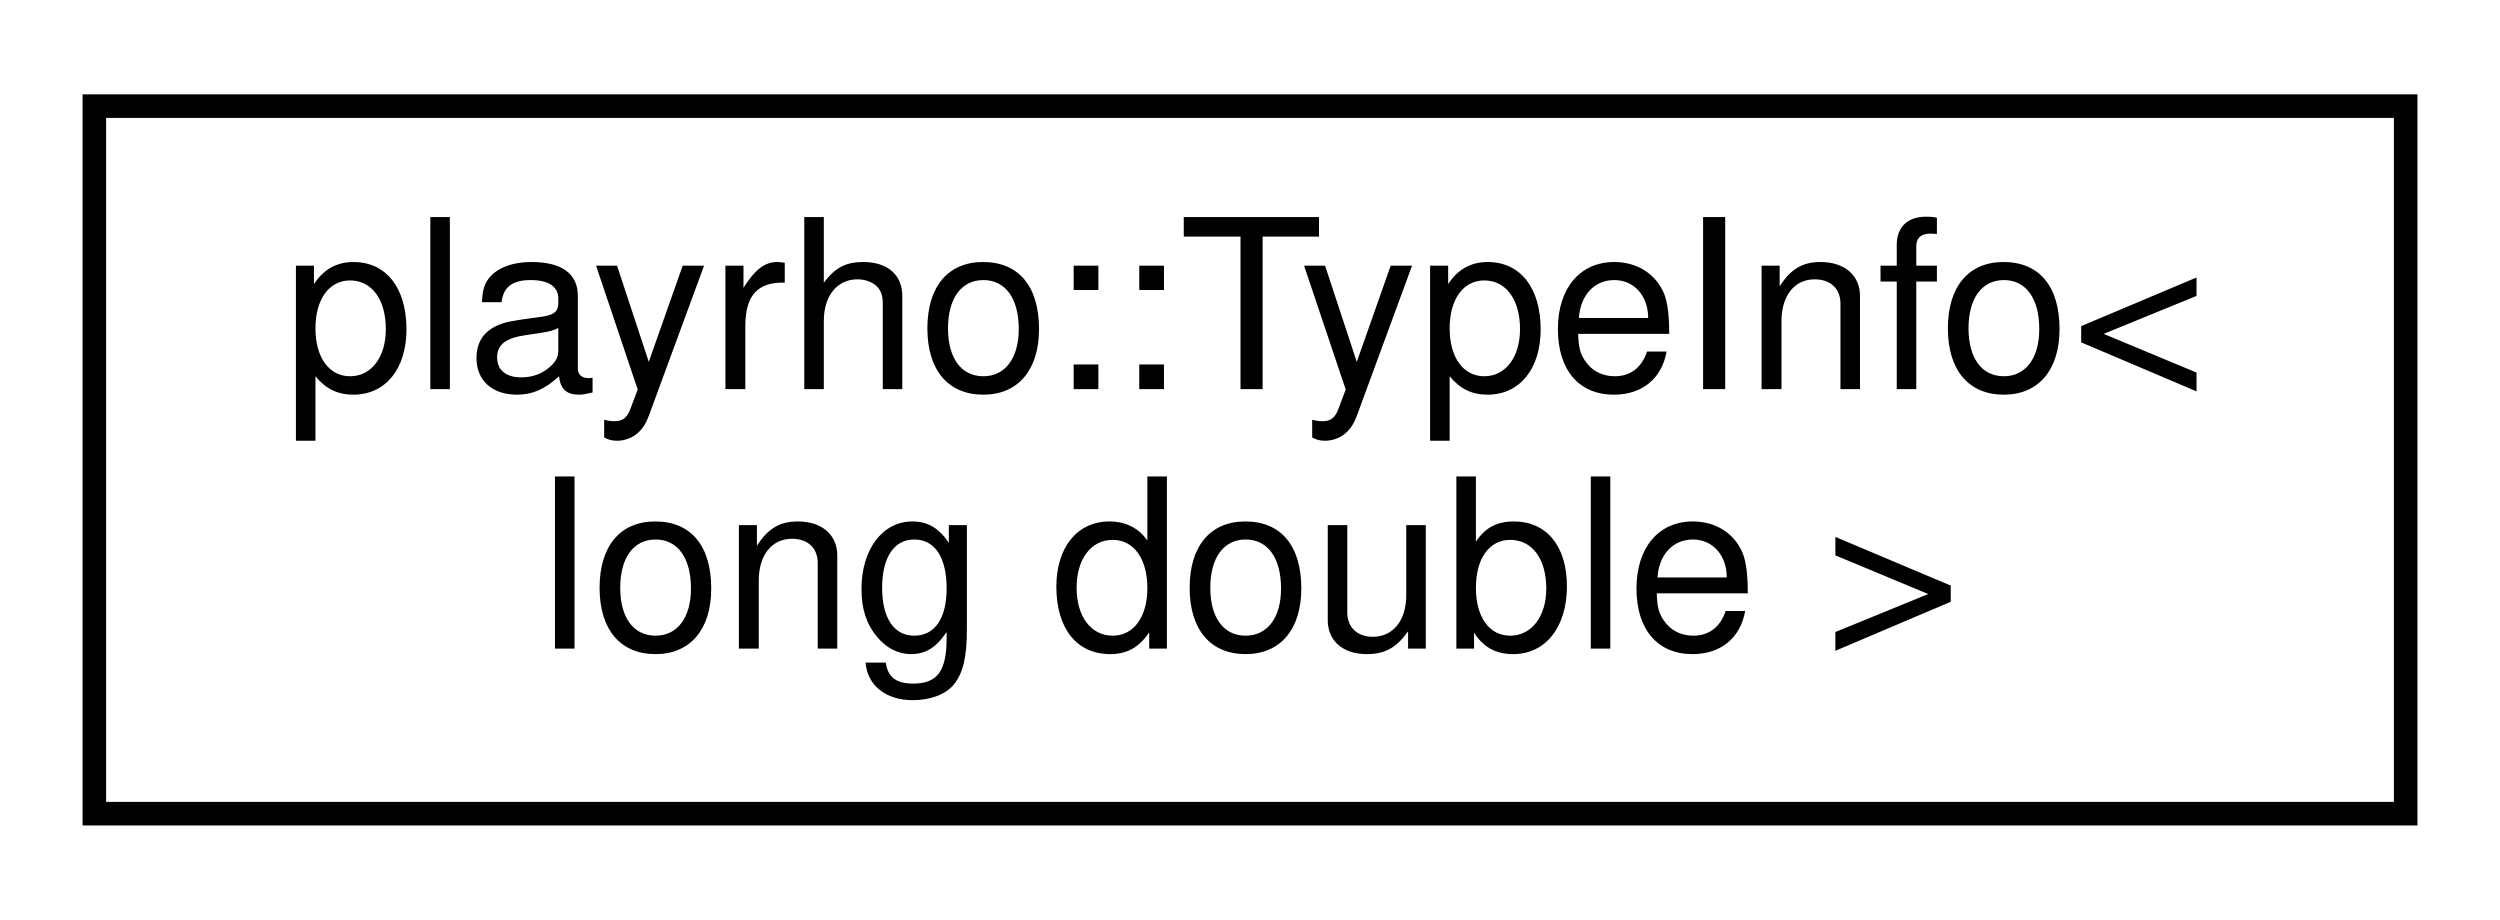
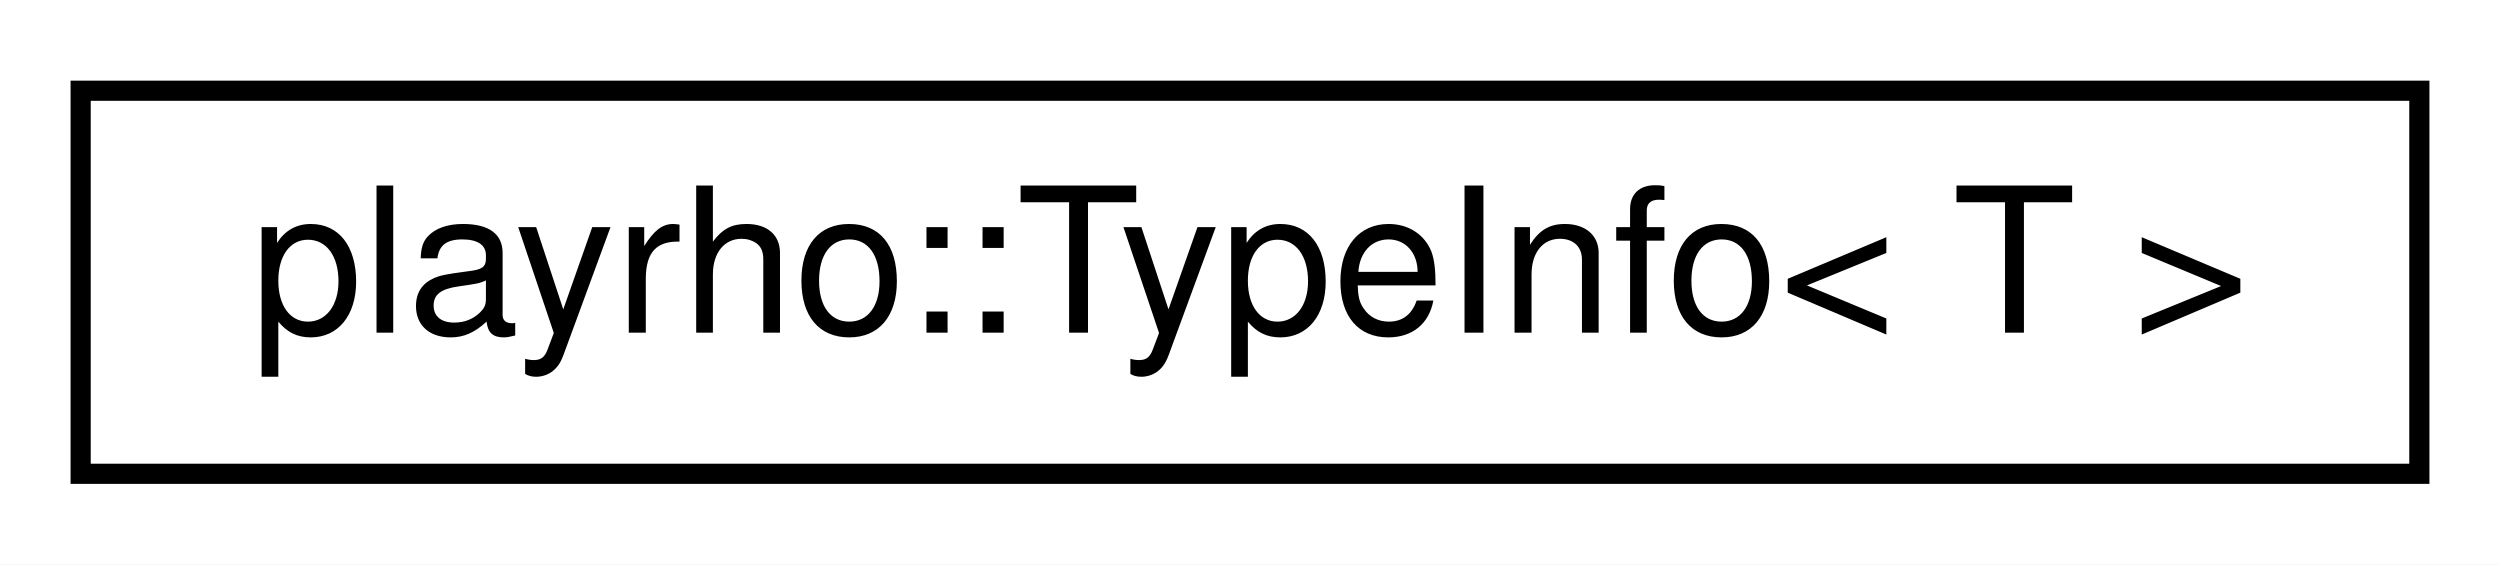
- <svg xmlns="http://www.w3.org/2000/svg" xmlns:xlink="http://www.w3.org/1999/xlink" width="106pt" height="39pt" viewBox="0.00 0.00 106.00 39.00">
-   <g id="graph0" class="graph" transform="scale(1 1) rotate(0) translate(4 35)">
-     <polygon fill="white" stroke="transparent" points="-4,4 -4,-35 102,-35 102,4 -4,4" />
+ <svg xmlns="http://www.w3.org/2000/svg" xmlns:xlink="http://www.w3.org/1999/xlink" width="124pt" height="28pt" viewBox="0.00 0.00 124.00 28.00">
+   <g id="graph0" class="graph" transform="scale(1 1) rotate(0) translate(4 24)">
+     <polygon fill="white" stroke="transparent" points="-4,4 -4,-24 120,-24 120,4 -4,4" />
    <g id="node1" class="node">
      <g id="a_node1">
-         <a xlink:href="structplayrho_1_1TypeInfo_3_01long_01double_01_4.html" target="_top" xlink:title="Type info specialization for long double.">
-           <polygon fill="white" stroke="black" points="0,-0.5 0,-30.5 98,-30.5 98,-0.5 0,-0.5" />
-           <text text-anchor="start" x="8" y="-18.5" font-family="Helvetica,sans-Serif" font-size="10.00">playrho::TypeInfo&lt;</text>
-           <text text-anchor="middle" x="49" y="-7.5" font-family="Helvetica,sans-Serif" font-size="10.00"> long double &gt;</text>
+         <a xlink:href="structplayrho_1_1TypeInfo.html" target="_top" xlink:title="Type information.">
+           <polygon fill="white" stroke="black" points="0,-0.5 0,-19.5 116,-19.5 116,-0.5 0,-0.5" />
+           <text text-anchor="middle" x="58" y="-7.5" font-family="Helvetica,sans-Serif" font-size="10.00">playrho::TypeInfo&lt; T &gt;</text>
        </a>
      </g>
    </g>
  </g>
</svg>
